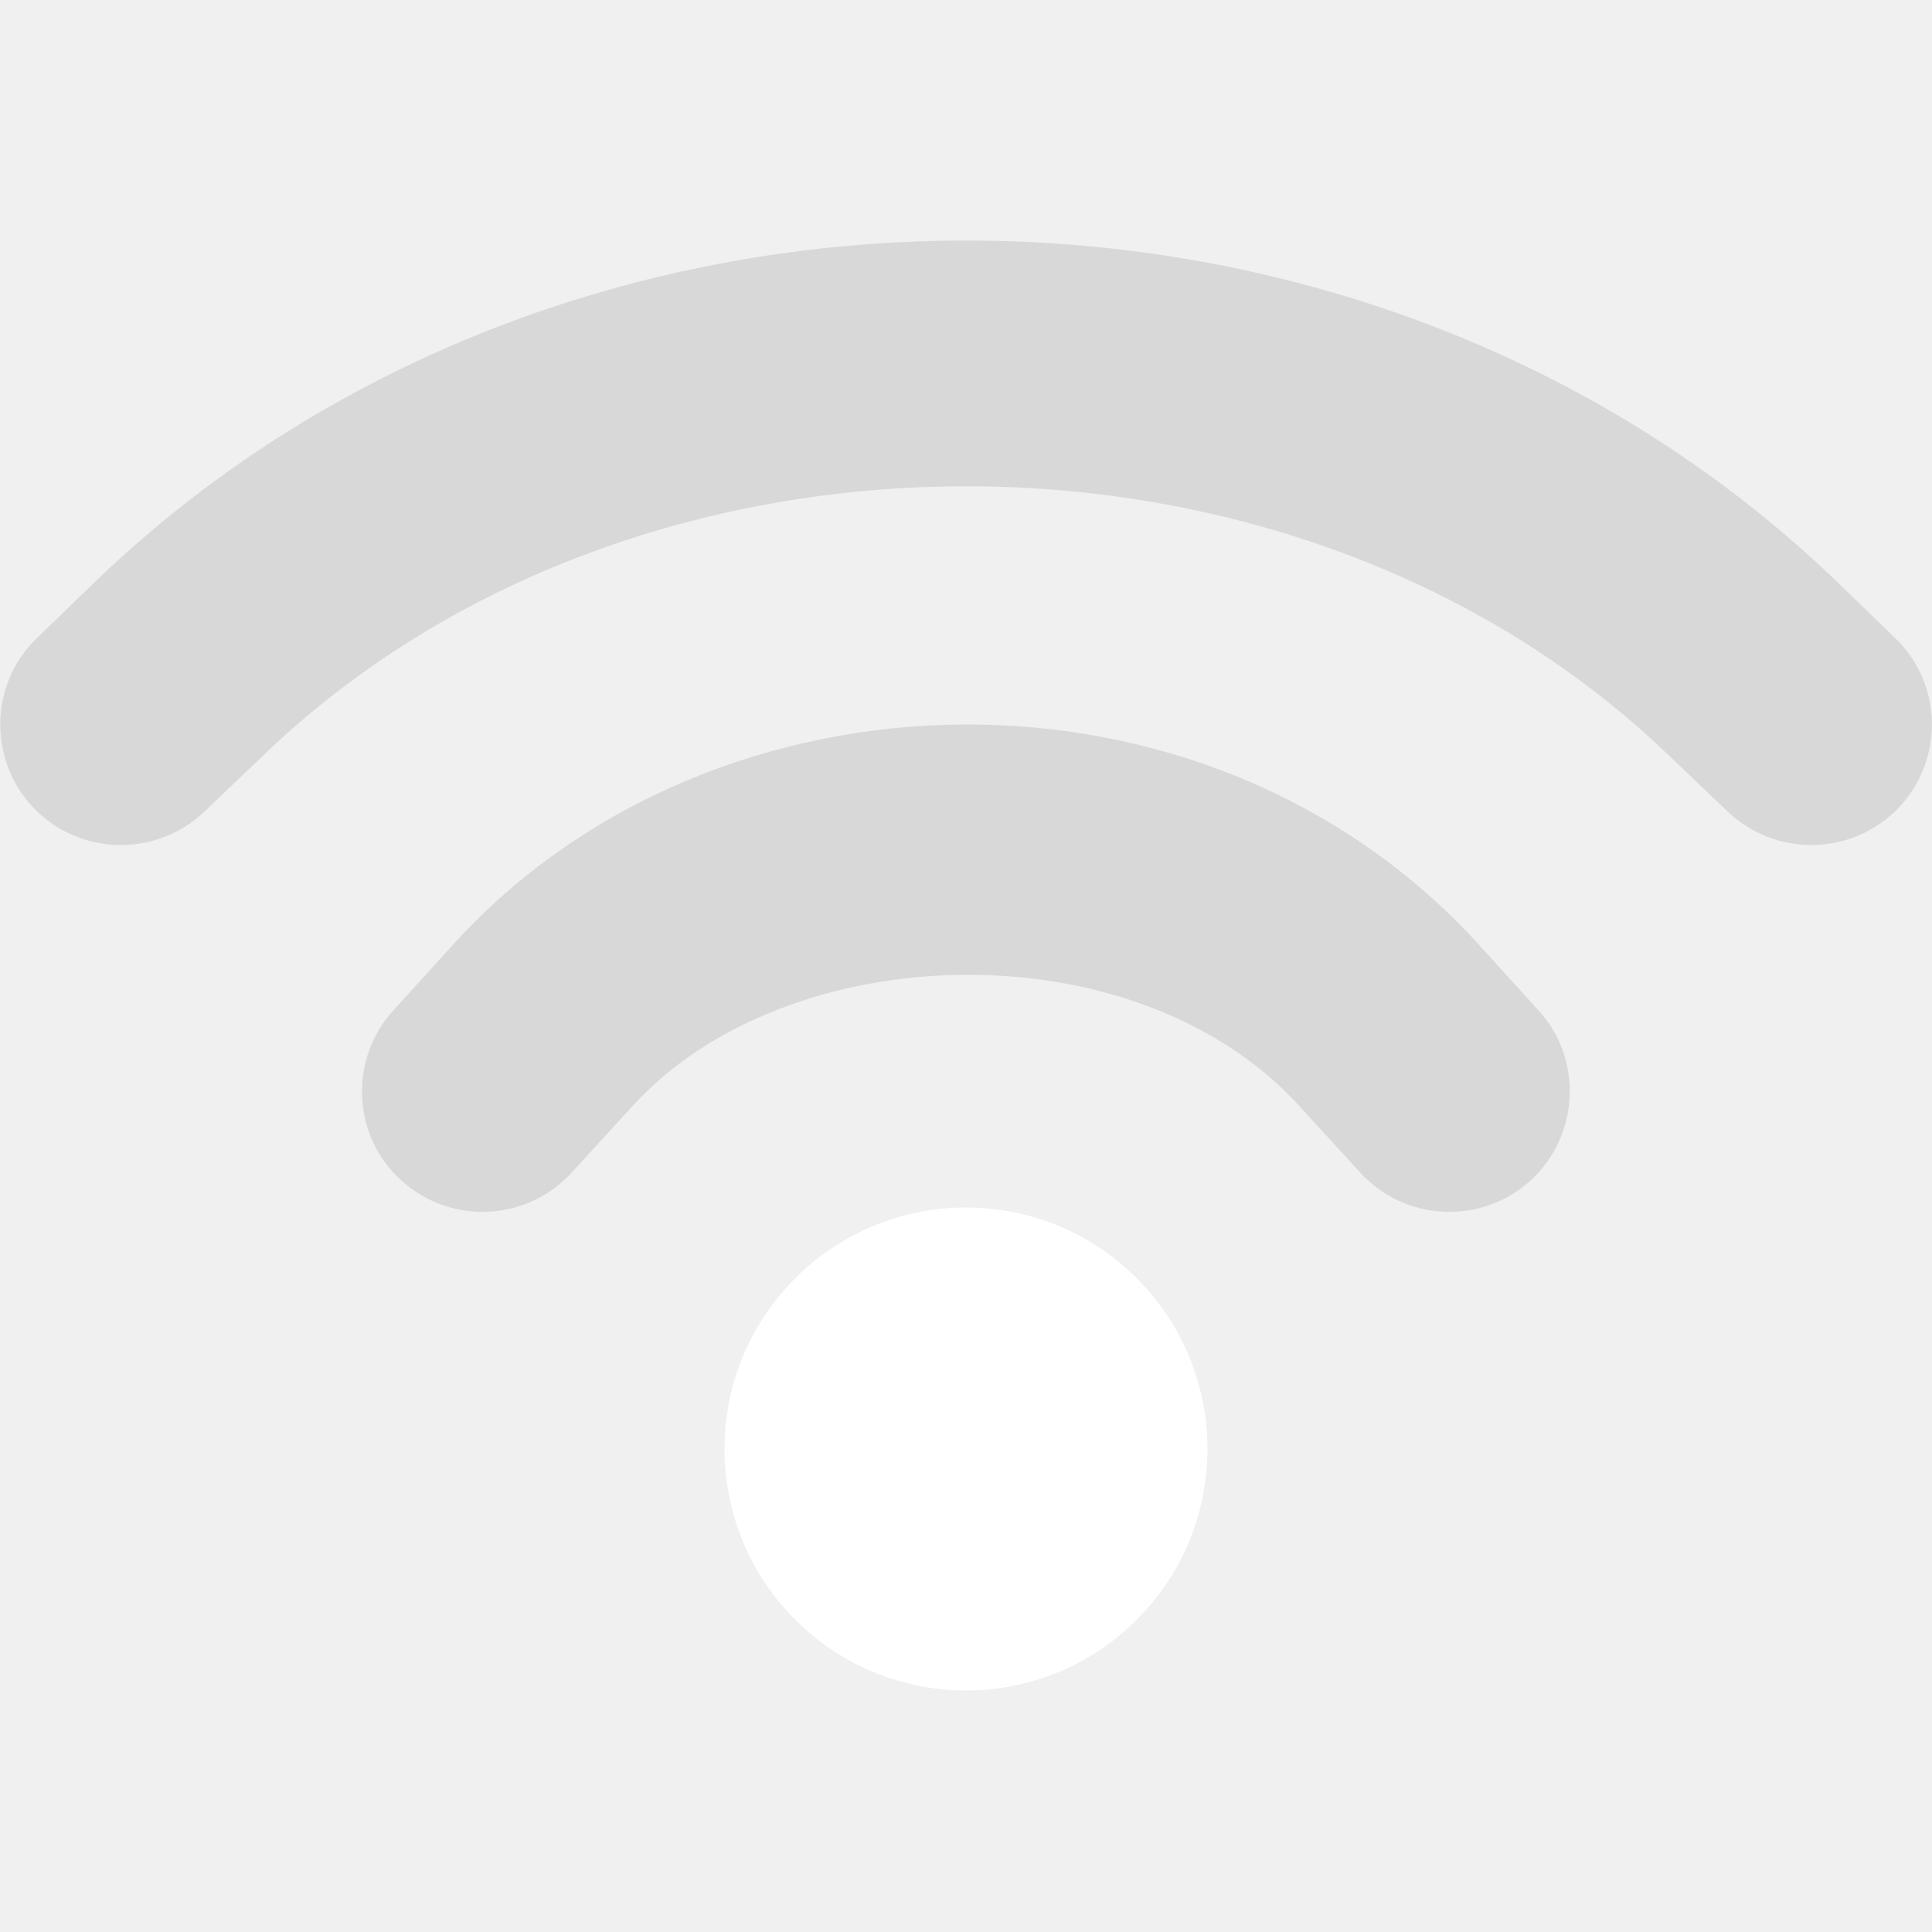
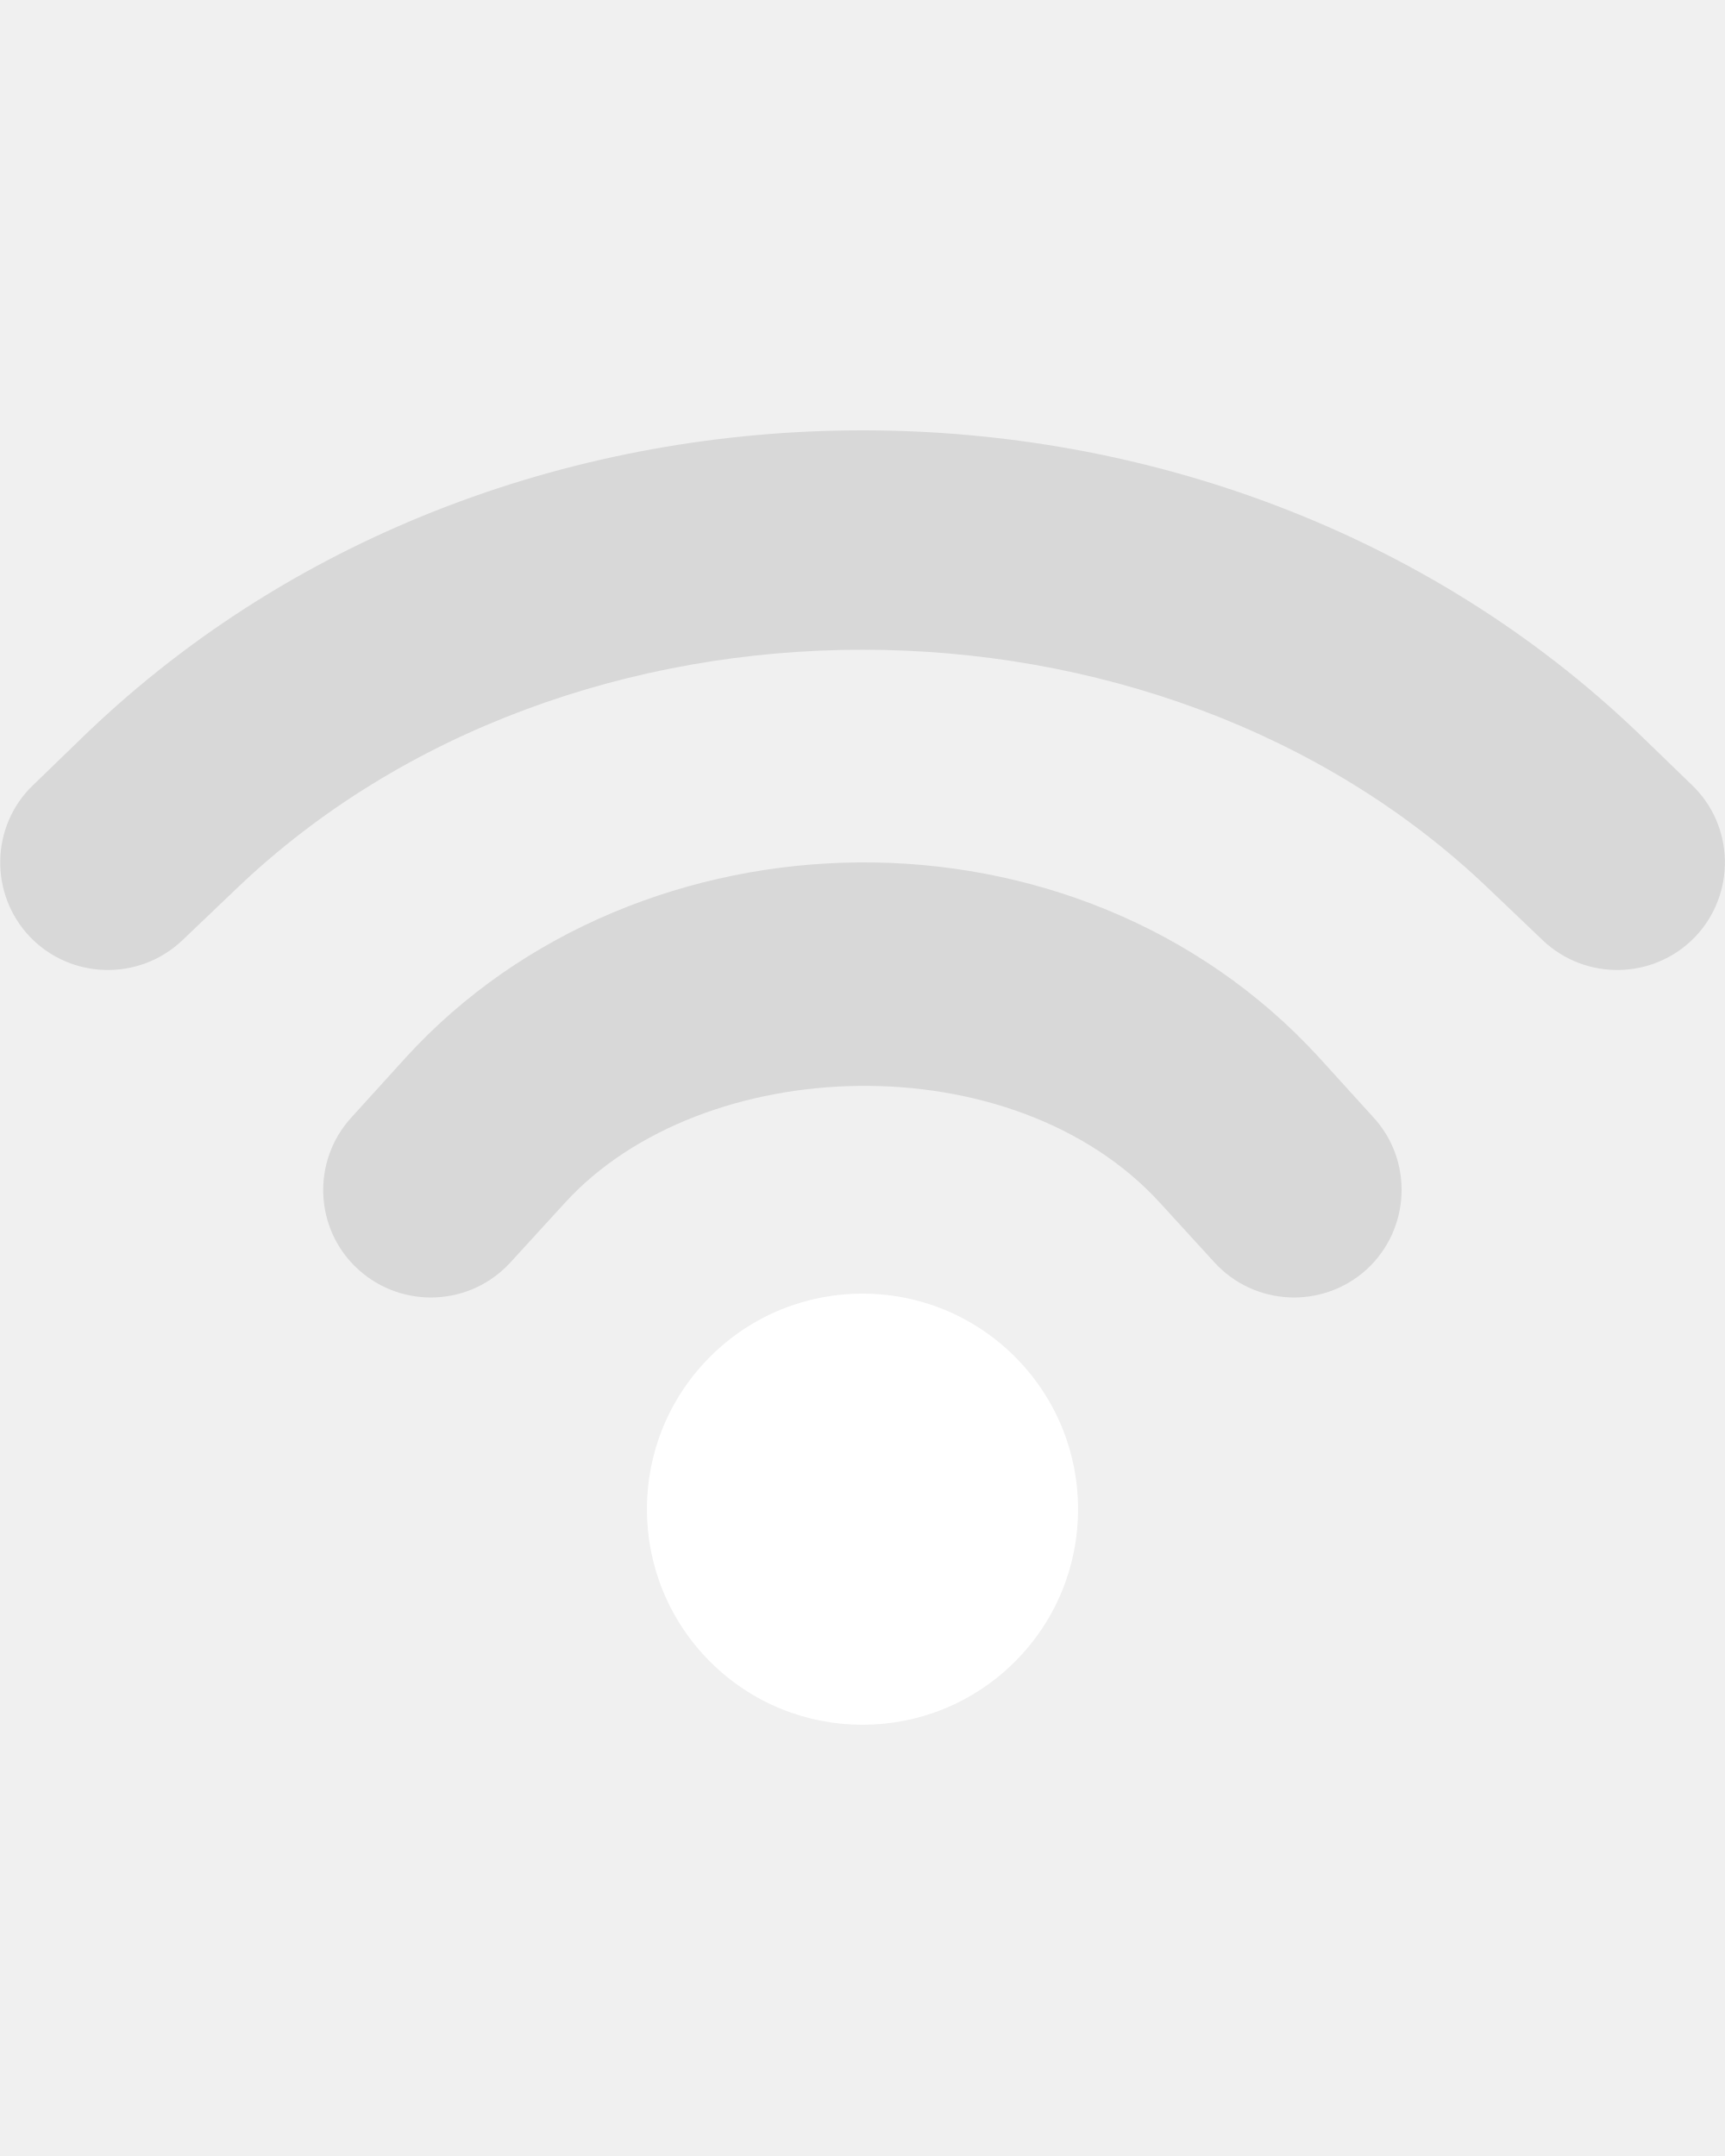
- <svg xmlns="http://www.w3.org/2000/svg" height="20px" viewBox="0 0 16 16" width="20px">
+ <svg xmlns="http://www.w3.org/2000/svg" height="20px" viewBox="0 0 16 16" width="16px">
  <path d="m 8 10 c -0.512 0 -1.023 0.195 -1.414 0.586 c -0.781 0.781 -0.781 2.047 0 2.828 s 2.047 0.781 2.828 0 s 0.781 -2.047 0 -2.828 c -0.391 -0.391 -0.902 -0.586 -1.414 -0.586 z m 0 0" fill="#ffffff" />
  <path d="m 8 1.992 c -2.617 0 -5.238 0.934 -7.195 2.809 l -0.496 0.48 c -0.398 0.379 -0.41 1.012 -0.031 1.41 c 0.383 0.398 1.016 0.41 1.414 0.031 l 0.5 -0.477 c 3.086 -2.957 8.531 -2.957 11.617 0 l 0.5 0.477 c 0.398 0.379 1.031 0.367 1.414 -0.031 c 0.379 -0.398 0.367 -1.031 -0.031 -1.41 l -0.496 -0.48 c -1.957 -1.875 -4.578 -2.809 -7.195 -2.809 z m -0.031 4.008 c -1.57 0.012 -3.129 0.629 -4.207 1.812 l -0.5 0.551 c -0.375 0.406 -0.348 1.043 0.062 1.414 c 0.41 0.371 1.043 0.34 1.414 -0.07 l 0.5 -0.547 c 1.277 -1.402 4.16 -1.496 5.523 0 l 0.5 0.547 c 0.371 0.41 1.004 0.441 1.414 0.07 c 0.406 -0.371 0.438 -1.008 0.062 -1.414 l -0.5 -0.551 c -1.125 -1.23 -2.703 -1.824 -4.27 -1.812 z m 0 0" fill="#adadad" fill-opacity="0.349" />
</svg>
